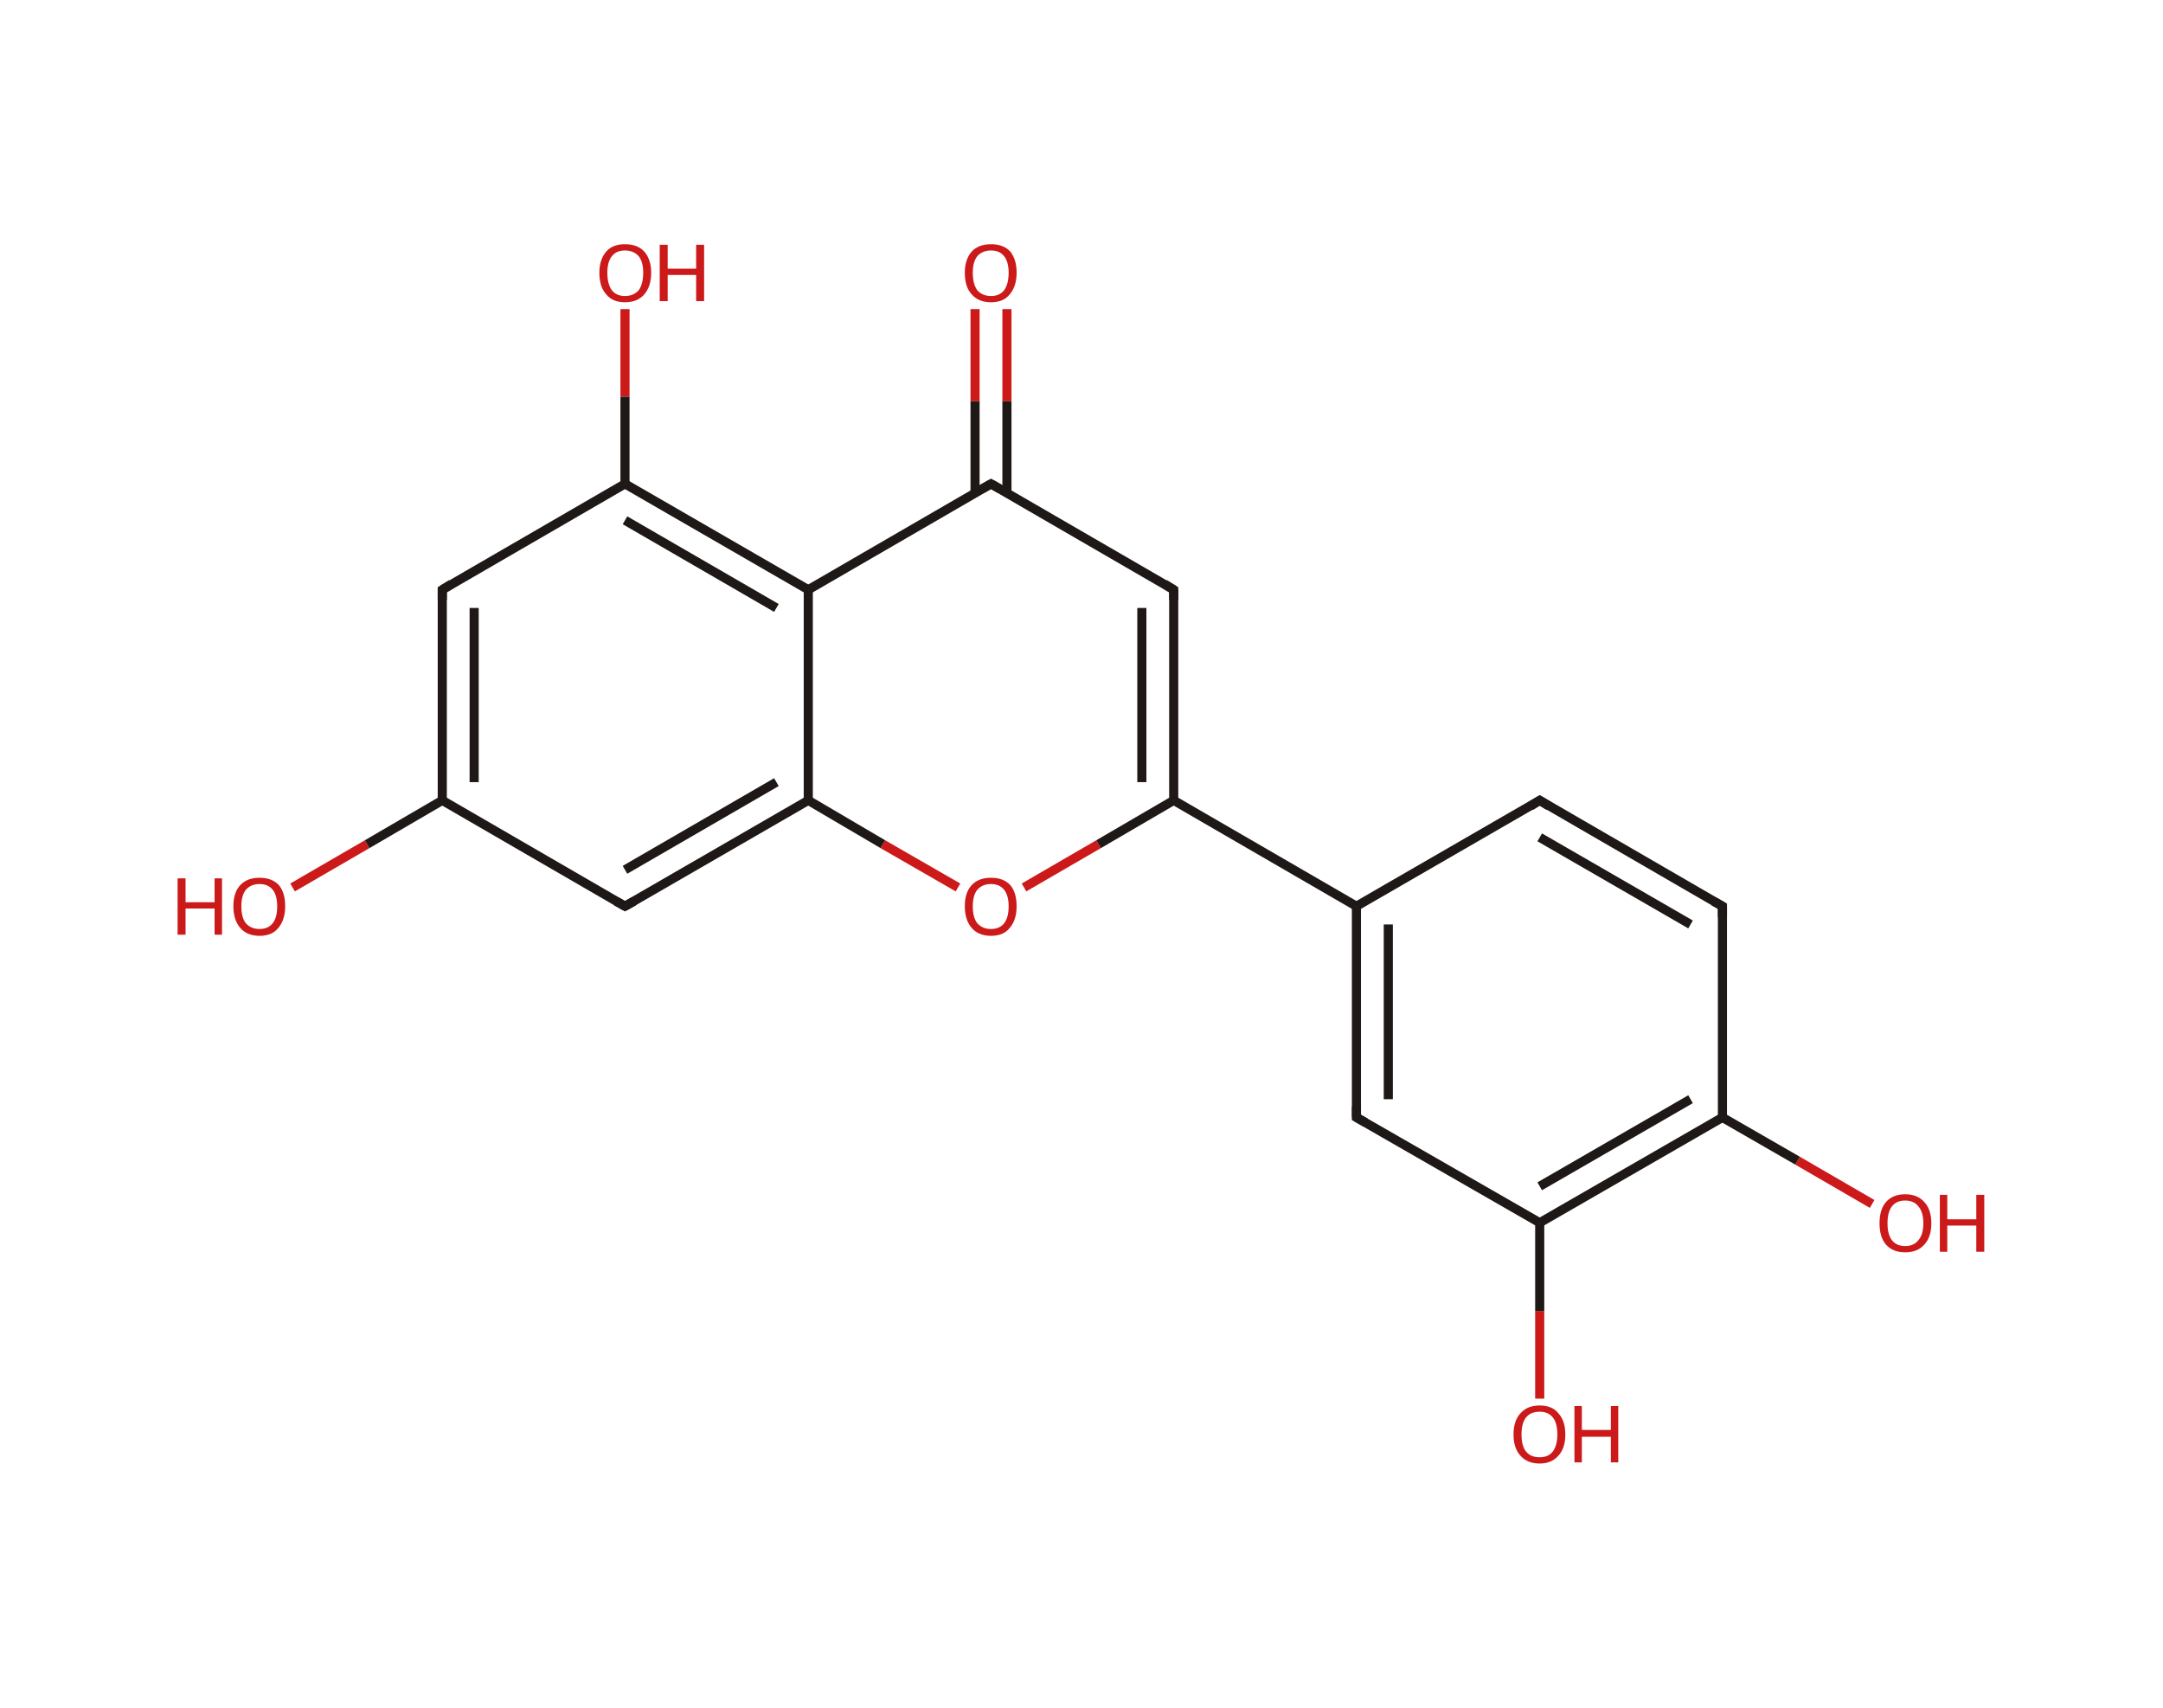
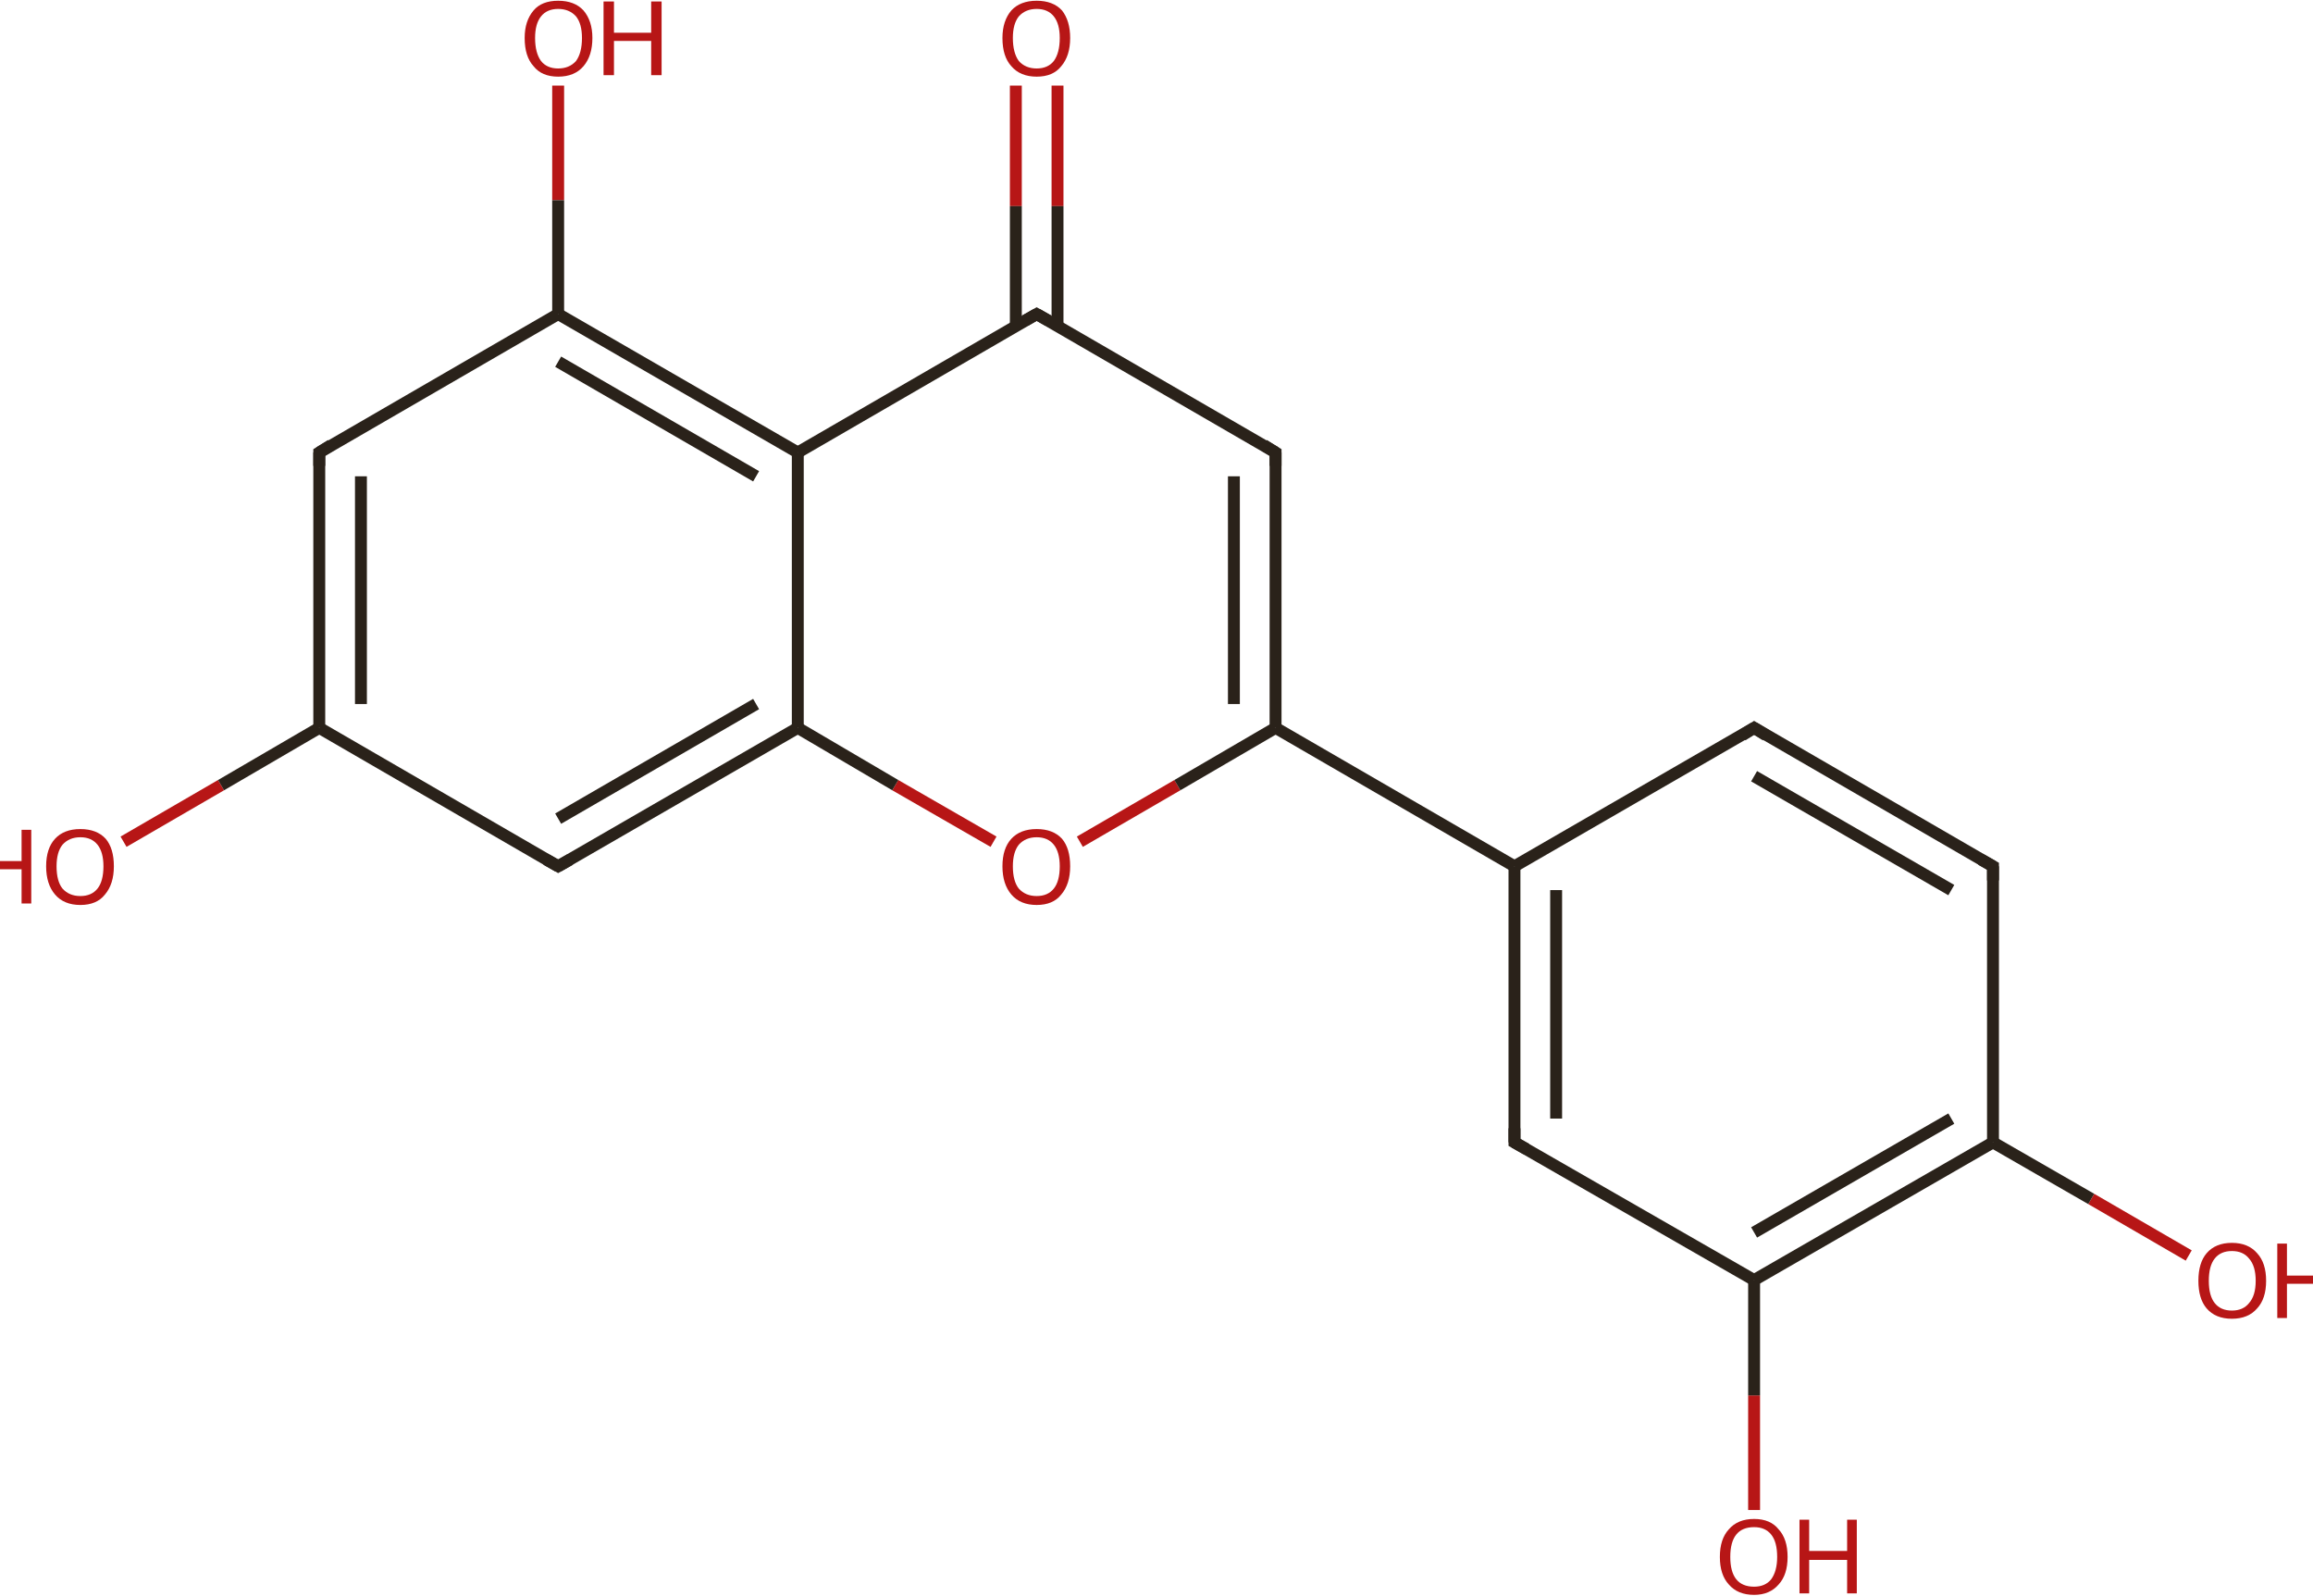
- <svg xmlns="http://www.w3.org/2000/svg" version="1.1" baseProfile="full" xml:space="preserve" width="380px" height="300px" viewBox="0 0 380 300">
-   <path class="bond-0 atom-0 atom-7" d="M 168.3,155.9 L 155.1,148.3" style="fill:none;fill-rule:evenodd;stroke:#CC1919;stroke-width:1.6px;stroke-linecap:butt;stroke-linejoin:miter;stroke-opacity:1" />
-   <path class="bond-0 atom-0 atom-7" d="M 155.1,148.3 L 142.0,140.6" style="fill:none;fill-rule:evenodd;stroke:#1E1916;stroke-width:1.6px;stroke-linecap:butt;stroke-linejoin:miter;stroke-opacity:1" />
-   <path class="bond-1 atom-0 atom-8" d="M 179.9,155.9 L 193.0,148.3" style="fill:none;fill-rule:evenodd;stroke:#CC1919;stroke-width:1.6px;stroke-linecap:butt;stroke-linejoin:miter;stroke-opacity:1" />
-   <path class="bond-1 atom-0 atom-8" d="M 193.0,148.3 L 206.2,140.6" style="fill:none;fill-rule:evenodd;stroke:#1E1916;stroke-width:1.6px;stroke-linecap:butt;stroke-linejoin:miter;stroke-opacity:1" />
-   <path class="bond-2 atom-1 atom-12" d="M 109.8,54.3 L 109.8,69.7" style="fill:none;fill-rule:evenodd;stroke:#CC1919;stroke-width:1.6px;stroke-linecap:butt;stroke-linejoin:miter;stroke-opacity:1" />
-   <path class="bond-2 atom-1 atom-12" d="M 109.8,69.7 L 109.8,85.0" style="fill:none;fill-rule:evenodd;stroke:#1E1916;stroke-width:1.6px;stroke-linecap:butt;stroke-linejoin:miter;stroke-opacity:1" />
-   <path class="bond-3 atom-2 atom-10" d="M 176.9,54.3 L 176.9,70.5" style="fill:none;fill-rule:evenodd;stroke:#CC1919;stroke-width:1.6px;stroke-linecap:butt;stroke-linejoin:miter;stroke-opacity:1" />
-   <path class="bond-3 atom-2 atom-10" d="M 176.9,70.5 L 176.9,86.6" style="fill:none;fill-rule:evenodd;stroke:#1E1916;stroke-width:1.6px;stroke-linecap:butt;stroke-linejoin:miter;stroke-opacity:1" />
-   <path class="bond-3 atom-2 atom-10" d="M 171.3,54.3 L 171.3,70.5" style="fill:none;fill-rule:evenodd;stroke:#CC1919;stroke-width:1.6px;stroke-linecap:butt;stroke-linejoin:miter;stroke-opacity:1" />
-   <path class="bond-3 atom-2 atom-10" d="M 171.3,70.5 L 171.3,86.6" style="fill:none;fill-rule:evenodd;stroke:#1E1916;stroke-width:1.6px;stroke-linecap:butt;stroke-linejoin:miter;stroke-opacity:1" />
-   <path class="bond-4 atom-3 atom-15" d="M 51.4,155.9 L 64.5,148.3" style="fill:none;fill-rule:evenodd;stroke:#CC1919;stroke-width:1.6px;stroke-linecap:butt;stroke-linejoin:miter;stroke-opacity:1" />
-   <path class="bond-4 atom-3 atom-15" d="M 64.5,148.3 L 77.7,140.6" style="fill:none;fill-rule:evenodd;stroke:#1E1916;stroke-width:1.6px;stroke-linecap:butt;stroke-linejoin:miter;stroke-opacity:1" />
-   <path class="bond-5 atom-4 atom-18" d="M 270.5,245.7 L 270.5,230.3" style="fill:none;fill-rule:evenodd;stroke:#CC1919;stroke-width:1.6px;stroke-linecap:butt;stroke-linejoin:miter;stroke-opacity:1" />
-   <path class="bond-5 atom-4 atom-18" d="M 270.5,230.3 L 270.5,214.8" style="fill:none;fill-rule:evenodd;stroke:#1E1916;stroke-width:1.6px;stroke-linecap:butt;stroke-linejoin:miter;stroke-opacity:1" />
-   <path class="bond-6 atom-5 atom-20" d="M 328.9,211.5 L 315.8,203.9" style="fill:none;fill-rule:evenodd;stroke:#CC1919;stroke-width:1.6px;stroke-linecap:butt;stroke-linejoin:miter;stroke-opacity:1" />
-   <path class="bond-6 atom-5 atom-20" d="M 315.8,203.9 L 302.6,196.3" style="fill:none;fill-rule:evenodd;stroke:#1E1916;stroke-width:1.6px;stroke-linecap:butt;stroke-linejoin:miter;stroke-opacity:1" />
-   <path class="bond-7 atom-6 atom-7" d="M 142.0,103.6 L 142.0,140.6" style="fill:none;fill-rule:evenodd;stroke:#1E1916;stroke-width:1.6px;stroke-linecap:butt;stroke-linejoin:miter;stroke-opacity:1" />
-   <path class="bond-8 atom-6 atom-10" d="M 142.0,103.6 L 174.1,85.0" style="fill:none;fill-rule:evenodd;stroke:#1E1916;stroke-width:1.6px;stroke-linecap:butt;stroke-linejoin:miter;stroke-opacity:1" />
-   <path class="bond-9 atom-6 atom-12" d="M 142.0,103.6 L 109.8,85.0" style="fill:none;fill-rule:evenodd;stroke:#1E1916;stroke-width:1.6px;stroke-linecap:butt;stroke-linejoin:miter;stroke-opacity:1" />
-   <path class="bond-9 atom-6 atom-12" d="M 136.4,106.8 L 109.8,91.4" style="fill:none;fill-rule:evenodd;stroke:#1E1916;stroke-width:1.6px;stroke-linecap:butt;stroke-linejoin:miter;stroke-opacity:1" />
-   <path class="bond-10 atom-7 atom-13" d="M 142.0,140.6 L 109.8,159.2" style="fill:none;fill-rule:evenodd;stroke:#1E1916;stroke-width:1.6px;stroke-linecap:butt;stroke-linejoin:miter;stroke-opacity:1" />
-   <path class="bond-10 atom-7 atom-13" d="M 136.4,137.4 L 109.8,152.8" style="fill:none;fill-rule:evenodd;stroke:#1E1916;stroke-width:1.6px;stroke-linecap:butt;stroke-linejoin:miter;stroke-opacity:1" />
-   <path class="bond-11 atom-8 atom-9" d="M 206.2,140.6 L 238.3,159.2" style="fill:none;fill-rule:evenodd;stroke:#1E1916;stroke-width:1.6px;stroke-linecap:butt;stroke-linejoin:miter;stroke-opacity:1" />
-   <path class="bond-12 atom-8 atom-11" d="M 206.2,140.6 L 206.2,103.6" style="fill:none;fill-rule:evenodd;stroke:#1E1916;stroke-width:1.6px;stroke-linecap:butt;stroke-linejoin:miter;stroke-opacity:1" />
-   <path class="bond-12 atom-8 atom-11" d="M 200.6,137.4 L 200.6,106.8" style="fill:none;fill-rule:evenodd;stroke:#1E1916;stroke-width:1.6px;stroke-linecap:butt;stroke-linejoin:miter;stroke-opacity:1" />
-   <path class="bond-13 atom-9 atom-14" d="M 238.3,159.2 L 238.3,196.3" style="fill:none;fill-rule:evenodd;stroke:#1E1916;stroke-width:1.6px;stroke-linecap:butt;stroke-linejoin:miter;stroke-opacity:1" />
-   <path class="bond-13 atom-9 atom-14" d="M 243.9,162.4 L 243.9,193.1" style="fill:none;fill-rule:evenodd;stroke:#1E1916;stroke-width:1.6px;stroke-linecap:butt;stroke-linejoin:miter;stroke-opacity:1" />
-   <path class="bond-14 atom-9 atom-17" d="M 238.3,159.2 L 270.5,140.6" style="fill:none;fill-rule:evenodd;stroke:#1E1916;stroke-width:1.6px;stroke-linecap:butt;stroke-linejoin:miter;stroke-opacity:1" />
-   <path class="bond-15 atom-10 atom-11" d="M 174.1,85.0 L 206.2,103.6" style="fill:none;fill-rule:evenodd;stroke:#1E1916;stroke-width:1.6px;stroke-linecap:butt;stroke-linejoin:miter;stroke-opacity:1" />
-   <path class="bond-16 atom-12 atom-16" d="M 109.8,85.0 L 77.7,103.6" style="fill:none;fill-rule:evenodd;stroke:#1E1916;stroke-width:1.6px;stroke-linecap:butt;stroke-linejoin:miter;stroke-opacity:1" />
-   <path class="bond-17 atom-13 atom-15" d="M 109.8,159.2 L 77.7,140.6" style="fill:none;fill-rule:evenodd;stroke:#1E1916;stroke-width:1.6px;stroke-linecap:butt;stroke-linejoin:miter;stroke-opacity:1" />
-   <path class="bond-18 atom-14 atom-18" d="M 238.3,196.3 L 270.5,214.8" style="fill:none;fill-rule:evenodd;stroke:#1E1916;stroke-width:1.6px;stroke-linecap:butt;stroke-linejoin:miter;stroke-opacity:1" />
-   <path class="bond-19 atom-15 atom-16" d="M 77.7,140.6 L 77.7,103.6" style="fill:none;fill-rule:evenodd;stroke:#1E1916;stroke-width:1.6px;stroke-linecap:butt;stroke-linejoin:miter;stroke-opacity:1" />
-   <path class="bond-19 atom-15 atom-16" d="M 83.3,137.4 L 83.3,106.8" style="fill:none;fill-rule:evenodd;stroke:#1E1916;stroke-width:1.6px;stroke-linecap:butt;stroke-linejoin:miter;stroke-opacity:1" />
-   <path class="bond-20 atom-17 atom-19" d="M 270.5,140.6 L 302.6,159.2" style="fill:none;fill-rule:evenodd;stroke:#1E1916;stroke-width:1.6px;stroke-linecap:butt;stroke-linejoin:miter;stroke-opacity:1" />
-   <path class="bond-20 atom-17 atom-19" d="M 270.5,147.1 L 297.0,162.4" style="fill:none;fill-rule:evenodd;stroke:#1E1916;stroke-width:1.6px;stroke-linecap:butt;stroke-linejoin:miter;stroke-opacity:1" />
-   <path class="bond-21 atom-18 atom-20" d="M 270.5,214.8 L 302.6,196.3" style="fill:none;fill-rule:evenodd;stroke:#1E1916;stroke-width:1.6px;stroke-linecap:butt;stroke-linejoin:miter;stroke-opacity:1" />
-   <path class="bond-21 atom-18 atom-20" d="M 270.5,208.4 L 297.0,193.1" style="fill:none;fill-rule:evenodd;stroke:#1E1916;stroke-width:1.6px;stroke-linecap:butt;stroke-linejoin:miter;stroke-opacity:1" />
-   <path class="bond-22 atom-19 atom-20" d="M 302.6,159.2 L 302.6,196.3" style="fill:none;fill-rule:evenodd;stroke:#1E1916;stroke-width:1.6px;stroke-linecap:butt;stroke-linejoin:miter;stroke-opacity:1" />
-   <path d="M 172.5,85.9 L 174.1,85.0 L 175.7,85.9" style="fill:none;stroke:#1E1916;stroke-width:1.6px;stroke-linecap:butt;stroke-linejoin:miter;stroke-miterlimit:10;stroke-opacity:1;" />
-   <path d="M 206.2,105.4 L 206.2,103.6 L 204.6,102.6" style="fill:none;stroke:#1E1916;stroke-width:1.6px;stroke-linecap:butt;stroke-linejoin:miter;stroke-miterlimit:10;stroke-opacity:1;" />
-   <path d="M 111.4,158.3 L 109.8,159.2 L 108.2,158.3" style="fill:none;stroke:#1E1916;stroke-width:1.6px;stroke-linecap:butt;stroke-linejoin:miter;stroke-miterlimit:10;stroke-opacity:1;" />
-   <path d="M 238.3,194.4 L 238.3,196.3 L 239.9,197.2" style="fill:none;stroke:#1E1916;stroke-width:1.6px;stroke-linecap:butt;stroke-linejoin:miter;stroke-miterlimit:10;stroke-opacity:1;" />
-   <path d="M 79.3,102.6 L 77.7,103.6 L 77.7,105.4" style="fill:none;stroke:#1E1916;stroke-width:1.6px;stroke-linecap:butt;stroke-linejoin:miter;stroke-miterlimit:10;stroke-opacity:1;" />
-   <path d="M 268.9,141.6 L 270.5,140.6 L 272.1,141.6" style="fill:none;stroke:#1E1916;stroke-width:1.6px;stroke-linecap:butt;stroke-linejoin:miter;stroke-miterlimit:10;stroke-opacity:1;" />
-   <path d="M 301.0,158.3 L 302.6,159.2 L 302.6,161.1" style="fill:none;stroke:#1E1916;stroke-width:1.6px;stroke-linecap:butt;stroke-linejoin:miter;stroke-miterlimit:10;stroke-opacity:1;" />
-   <path class="atom-0" d="M 169.5 159.2 Q 169.5 156.8, 170.7 155.5 Q 171.9 154.2, 174.1 154.2 Q 176.3 154.2, 177.5 155.5 Q 178.6 156.8, 178.6 159.2 Q 178.6 161.6, 177.4 163.0 Q 176.3 164.4, 174.1 164.4 Q 171.9 164.4, 170.7 163.0 Q 169.5 161.6, 169.5 159.2 M 174.1 163.2 Q 175.6 163.2, 176.4 162.2 Q 177.2 161.2, 177.2 159.2 Q 177.2 157.3, 176.4 156.3 Q 175.6 155.3, 174.1 155.3 Q 172.6 155.3, 171.7 156.3 Q 170.9 157.3, 170.9 159.2 Q 170.9 161.2, 171.7 162.2 Q 172.6 163.2, 174.1 163.2 " fill="#CC1919" />
-   <path class="atom-1" d="M 105.3 47.9 Q 105.3 45.6, 106.5 44.2 Q 107.6 42.9, 109.8 42.9 Q 112.0 42.9, 113.2 44.2 Q 114.4 45.6, 114.4 47.9 Q 114.4 50.3, 113.2 51.7 Q 112.0 53.1, 109.8 53.1 Q 107.6 53.1, 106.5 51.7 Q 105.3 50.4, 105.3 47.9 M 109.8 52.0 Q 111.3 52.0, 112.2 51.0 Q 113.0 49.9, 113.0 47.9 Q 113.0 46.0, 112.2 45.0 Q 111.3 44.0, 109.8 44.0 Q 108.3 44.0, 107.5 45.0 Q 106.7 46.0, 106.7 47.9 Q 106.7 49.9, 107.5 51.0 Q 108.3 52.0, 109.8 52.0 " fill="#CC1919" />
-   <path class="atom-1" d="M 115.9 43.0 L 117.3 43.0 L 117.3 47.2 L 122.3 47.2 L 122.3 43.0 L 123.7 43.0 L 123.7 52.9 L 122.3 52.9 L 122.3 48.3 L 117.3 48.3 L 117.3 52.9 L 115.9 52.9 L 115.9 43.0 " fill="#CC1919" />
-   <path class="atom-2" d="M 169.5 47.9 Q 169.5 45.6, 170.7 44.2 Q 171.9 42.9, 174.1 42.9 Q 176.3 42.9, 177.5 44.2 Q 178.6 45.6, 178.6 47.9 Q 178.6 50.3, 177.4 51.7 Q 176.3 53.1, 174.1 53.1 Q 171.9 53.1, 170.7 51.7 Q 169.5 50.4, 169.5 47.9 M 174.1 52.0 Q 175.6 52.0, 176.4 51.0 Q 177.2 49.9, 177.2 47.9 Q 177.2 46.0, 176.4 45.0 Q 175.6 44.0, 174.1 44.0 Q 172.6 44.0, 171.7 45.0 Q 170.9 46.0, 170.9 47.9 Q 170.9 49.9, 171.7 51.0 Q 172.6 52.0, 174.1 52.0 " fill="#CC1919" />
-   <path class="atom-3" d="M 31.2 154.3 L 32.6 154.3 L 32.6 158.5 L 37.7 158.5 L 37.7 154.3 L 39.0 154.3 L 39.0 164.2 L 37.7 164.2 L 37.7 159.6 L 32.6 159.6 L 32.6 164.2 L 31.2 164.2 L 31.2 154.3 " fill="#CC1919" />
-   <path class="atom-3" d="M 41.0 159.2 Q 41.0 156.8, 42.2 155.5 Q 43.4 154.2, 45.6 154.2 Q 47.8 154.2, 49.0 155.5 Q 50.1 156.8, 50.1 159.2 Q 50.1 161.6, 48.9 163.0 Q 47.8 164.4, 45.6 164.4 Q 43.4 164.4, 42.2 163.0 Q 41.0 161.6, 41.0 159.2 M 45.6 163.2 Q 47.1 163.2, 47.9 162.2 Q 48.7 161.2, 48.7 159.2 Q 48.7 157.3, 47.9 156.3 Q 47.1 155.3, 45.6 155.3 Q 44.1 155.3, 43.2 156.3 Q 42.4 157.3, 42.4 159.2 Q 42.4 161.2, 43.2 162.2 Q 44.1 163.2, 45.6 163.2 " fill="#CC1919" />
-   <path class="atom-4" d="M 265.9 252.0 Q 265.9 249.6, 267.1 248.3 Q 268.3 246.9, 270.5 246.9 Q 272.7 246.9, 273.8 248.3 Q 275.0 249.6, 275.0 252.0 Q 275.0 254.4, 273.8 255.7 Q 272.6 257.1, 270.5 257.1 Q 268.3 257.1, 267.1 255.7 Q 265.9 254.4, 265.9 252.0 M 270.5 256.0 Q 272.0 256.0, 272.8 255.0 Q 273.6 253.9, 273.6 252.0 Q 273.6 250.0, 272.8 249.0 Q 272.0 248.0, 270.5 248.0 Q 268.9 248.0, 268.1 249.0 Q 267.3 250.0, 267.3 252.0 Q 267.3 254.0, 268.1 255.0 Q 268.9 256.0, 270.5 256.0 " fill="#CC1919" />
-   <path class="atom-4" d="M 276.6 247.0 L 277.9 247.0 L 277.9 251.2 L 283.0 251.2 L 283.0 247.0 L 284.3 247.0 L 284.3 256.9 L 283.0 256.9 L 283.0 252.4 L 277.9 252.4 L 277.9 256.9 L 276.6 256.9 L 276.6 247.0 " fill="#CC1919" />
-   <path class="atom-5" d="M 330.2 214.9 Q 330.2 212.5, 331.3 211.2 Q 332.5 209.8, 334.7 209.8 Q 336.9 209.8, 338.1 211.2 Q 339.3 212.5, 339.3 214.9 Q 339.3 217.3, 338.1 218.6 Q 336.9 220.0, 334.7 220.0 Q 332.5 220.0, 331.3 218.6 Q 330.2 217.3, 330.2 214.9 M 334.7 218.9 Q 336.2 218.9, 337.0 217.9 Q 337.9 216.9, 337.9 214.9 Q 337.9 212.9, 337.0 211.9 Q 336.2 210.9, 334.7 210.9 Q 333.2 210.9, 332.4 211.9 Q 331.6 212.9, 331.6 214.9 Q 331.6 216.9, 332.4 217.9 Q 333.2 218.9, 334.7 218.9 " fill="#CC1919" />
-   <path class="atom-5" d="M 340.8 209.9 L 342.1 209.9 L 342.1 214.2 L 347.2 214.2 L 347.2 209.9 L 348.6 209.9 L 348.6 219.9 L 347.2 219.9 L 347.2 215.3 L 342.1 215.3 L 342.1 219.9 L 340.8 219.9 L 340.8 209.9 " fill="#CC1919" />
+ <svg xmlns="http://www.w3.org/2000/svg" version="1.1" baseProfile="full" xml:space="preserve" viewBox="34.8 42.8 310.8 214.4">
+   <path class="bond-0 atom-0 atom-7" d="M 168.3,155.9 L 155.1,148.3" style="fill:none;fill-rule:evenodd;stroke:#B71616;stroke-width:1.6px;stroke-linecap:butt;stroke-linejoin:miter;stroke-opacity:1" />
+   <path class="bond-0 atom-0 atom-7" d="M 155.1,148.3 L 142.0,140.6" style="fill:none;fill-rule:evenodd;stroke:#2A221A;stroke-width:1.6px;stroke-linecap:butt;stroke-linejoin:miter;stroke-opacity:1" />
+   <path class="bond-1 atom-0 atom-8" d="M 179.9,155.9 L 193.0,148.3" style="fill:none;fill-rule:evenodd;stroke:#B71616;stroke-width:1.6px;stroke-linecap:butt;stroke-linejoin:miter;stroke-opacity:1" />
+   <path class="bond-1 atom-0 atom-8" d="M 193.0,148.3 L 206.2,140.6" style="fill:none;fill-rule:evenodd;stroke:#2A221A;stroke-width:1.6px;stroke-linecap:butt;stroke-linejoin:miter;stroke-opacity:1" />
+   <path class="bond-2 atom-1 atom-12" d="M 109.8,54.3 L 109.8,69.7" style="fill:none;fill-rule:evenodd;stroke:#B71616;stroke-width:1.6px;stroke-linecap:butt;stroke-linejoin:miter;stroke-opacity:1" />
+   <path class="bond-2 atom-1 atom-12" d="M 109.8,69.7 L 109.8,85.0" style="fill:none;fill-rule:evenodd;stroke:#2A221A;stroke-width:1.6px;stroke-linecap:butt;stroke-linejoin:miter;stroke-opacity:1" />
+   <path class="bond-3 atom-2 atom-10" d="M 176.9,54.3 L 176.9,70.5" style="fill:none;fill-rule:evenodd;stroke:#B71616;stroke-width:1.6px;stroke-linecap:butt;stroke-linejoin:miter;stroke-opacity:1" />
+   <path class="bond-3 atom-2 atom-10" d="M 176.9,70.5 L 176.9,86.6" style="fill:none;fill-rule:evenodd;stroke:#2A221A;stroke-width:1.6px;stroke-linecap:butt;stroke-linejoin:miter;stroke-opacity:1" />
+   <path class="bond-3 atom-2 atom-10" d="M 171.3,54.3 L 171.3,70.5" style="fill:none;fill-rule:evenodd;stroke:#B71616;stroke-width:1.6px;stroke-linecap:butt;stroke-linejoin:miter;stroke-opacity:1" />
+   <path class="bond-3 atom-2 atom-10" d="M 171.3,70.5 L 171.3,86.6" style="fill:none;fill-rule:evenodd;stroke:#2A221A;stroke-width:1.6px;stroke-linecap:butt;stroke-linejoin:miter;stroke-opacity:1" />
+   <path class="bond-4 atom-3 atom-15" d="M 51.4,155.9 L 64.5,148.3" style="fill:none;fill-rule:evenodd;stroke:#B71616;stroke-width:1.6px;stroke-linecap:butt;stroke-linejoin:miter;stroke-opacity:1" />
+   <path class="bond-4 atom-3 atom-15" d="M 64.5,148.3 L 77.7,140.6" style="fill:none;fill-rule:evenodd;stroke:#2A221A;stroke-width:1.6px;stroke-linecap:butt;stroke-linejoin:miter;stroke-opacity:1" />
+   <path class="bond-5 atom-4 atom-18" d="M 270.5,245.7 L 270.5,230.3" style="fill:none;fill-rule:evenodd;stroke:#B71616;stroke-width:1.6px;stroke-linecap:butt;stroke-linejoin:miter;stroke-opacity:1" />
+   <path class="bond-5 atom-4 atom-18" d="M 270.5,230.3 L 270.5,214.8" style="fill:none;fill-rule:evenodd;stroke:#2A221A;stroke-width:1.6px;stroke-linecap:butt;stroke-linejoin:miter;stroke-opacity:1" />
+   <path class="bond-6 atom-5 atom-20" d="M 328.9,211.5 L 315.8,203.9" style="fill:none;fill-rule:evenodd;stroke:#B71616;stroke-width:1.6px;stroke-linecap:butt;stroke-linejoin:miter;stroke-opacity:1" />
+   <path class="bond-6 atom-5 atom-20" d="M 315.8,203.9 L 302.6,196.3" style="fill:none;fill-rule:evenodd;stroke:#2A221A;stroke-width:1.6px;stroke-linecap:butt;stroke-linejoin:miter;stroke-opacity:1" />
+   <path class="bond-7 atom-6 atom-7" d="M 142.0,103.6 L 142.0,140.6" style="fill:none;fill-rule:evenodd;stroke:#2A221A;stroke-width:1.6px;stroke-linecap:butt;stroke-linejoin:miter;stroke-opacity:1" />
+   <path class="bond-8 atom-6 atom-10" d="M 142.0,103.6 L 174.1,85.0" style="fill:none;fill-rule:evenodd;stroke:#2A221A;stroke-width:1.6px;stroke-linecap:butt;stroke-linejoin:miter;stroke-opacity:1" />
+   <path class="bond-9 atom-6 atom-12" d="M 142.0,103.6 L 109.8,85.0" style="fill:none;fill-rule:evenodd;stroke:#2A221A;stroke-width:1.6px;stroke-linecap:butt;stroke-linejoin:miter;stroke-opacity:1" />
+   <path class="bond-9 atom-6 atom-12" d="M 136.4,106.8 L 109.8,91.4" style="fill:none;fill-rule:evenodd;stroke:#2A221A;stroke-width:1.6px;stroke-linecap:butt;stroke-linejoin:miter;stroke-opacity:1" />
+   <path class="bond-10 atom-7 atom-13" d="M 142.0,140.6 L 109.8,159.2" style="fill:none;fill-rule:evenodd;stroke:#2A221A;stroke-width:1.6px;stroke-linecap:butt;stroke-linejoin:miter;stroke-opacity:1" />
+   <path class="bond-10 atom-7 atom-13" d="M 136.4,137.4 L 109.8,152.8" style="fill:none;fill-rule:evenodd;stroke:#2A221A;stroke-width:1.6px;stroke-linecap:butt;stroke-linejoin:miter;stroke-opacity:1" />
+   <path class="bond-11 atom-8 atom-9" d="M 206.2,140.6 L 238.3,159.2" style="fill:none;fill-rule:evenodd;stroke:#2A221A;stroke-width:1.6px;stroke-linecap:butt;stroke-linejoin:miter;stroke-opacity:1" />
+   <path class="bond-12 atom-8 atom-11" d="M 206.2,140.6 L 206.2,103.6" style="fill:none;fill-rule:evenodd;stroke:#2A221A;stroke-width:1.6px;stroke-linecap:butt;stroke-linejoin:miter;stroke-opacity:1" />
+   <path class="bond-12 atom-8 atom-11" d="M 200.6,137.4 L 200.6,106.8" style="fill:none;fill-rule:evenodd;stroke:#2A221A;stroke-width:1.6px;stroke-linecap:butt;stroke-linejoin:miter;stroke-opacity:1" />
+   <path class="bond-13 atom-9 atom-14" d="M 238.3,159.2 L 238.3,196.3" style="fill:none;fill-rule:evenodd;stroke:#2A221A;stroke-width:1.6px;stroke-linecap:butt;stroke-linejoin:miter;stroke-opacity:1" />
+   <path class="bond-13 atom-9 atom-14" d="M 243.9,162.4 L 243.9,193.1" style="fill:none;fill-rule:evenodd;stroke:#2A221A;stroke-width:1.6px;stroke-linecap:butt;stroke-linejoin:miter;stroke-opacity:1" />
+   <path class="bond-14 atom-9 atom-17" d="M 238.3,159.2 L 270.5,140.6" style="fill:none;fill-rule:evenodd;stroke:#2A221A;stroke-width:1.6px;stroke-linecap:butt;stroke-linejoin:miter;stroke-opacity:1" />
+   <path class="bond-15 atom-10 atom-11" d="M 174.1,85.0 L 206.2,103.6" style="fill:none;fill-rule:evenodd;stroke:#2A221A;stroke-width:1.6px;stroke-linecap:butt;stroke-linejoin:miter;stroke-opacity:1" />
+   <path class="bond-16 atom-12 atom-16" d="M 109.8,85.0 L 77.7,103.6" style="fill:none;fill-rule:evenodd;stroke:#2A221A;stroke-width:1.6px;stroke-linecap:butt;stroke-linejoin:miter;stroke-opacity:1" />
+   <path class="bond-17 atom-13 atom-15" d="M 109.8,159.2 L 77.7,140.6" style="fill:none;fill-rule:evenodd;stroke:#2A221A;stroke-width:1.6px;stroke-linecap:butt;stroke-linejoin:miter;stroke-opacity:1" />
+   <path class="bond-18 atom-14 atom-18" d="M 238.3,196.3 L 270.5,214.8" style="fill:none;fill-rule:evenodd;stroke:#2A221A;stroke-width:1.6px;stroke-linecap:butt;stroke-linejoin:miter;stroke-opacity:1" />
+   <path class="bond-19 atom-15 atom-16" d="M 77.7,140.6 L 77.7,103.6" style="fill:none;fill-rule:evenodd;stroke:#2A221A;stroke-width:1.6px;stroke-linecap:butt;stroke-linejoin:miter;stroke-opacity:1" />
+   <path class="bond-19 atom-15 atom-16" d="M 83.3,137.4 L 83.3,106.8" style="fill:none;fill-rule:evenodd;stroke:#2A221A;stroke-width:1.6px;stroke-linecap:butt;stroke-linejoin:miter;stroke-opacity:1" />
+   <path class="bond-20 atom-17 atom-19" d="M 270.5,140.6 L 302.6,159.2" style="fill:none;fill-rule:evenodd;stroke:#2A221A;stroke-width:1.6px;stroke-linecap:butt;stroke-linejoin:miter;stroke-opacity:1" />
+   <path class="bond-20 atom-17 atom-19" d="M 270.5,147.1 L 297.0,162.4" style="fill:none;fill-rule:evenodd;stroke:#2A221A;stroke-width:1.6px;stroke-linecap:butt;stroke-linejoin:miter;stroke-opacity:1" />
+   <path class="bond-21 atom-18 atom-20" d="M 270.5,214.8 L 302.6,196.3" style="fill:none;fill-rule:evenodd;stroke:#2A221A;stroke-width:1.6px;stroke-linecap:butt;stroke-linejoin:miter;stroke-opacity:1" />
+   <path class="bond-21 atom-18 atom-20" d="M 270.5,208.4 L 297.0,193.1" style="fill:none;fill-rule:evenodd;stroke:#2A221A;stroke-width:1.6px;stroke-linecap:butt;stroke-linejoin:miter;stroke-opacity:1" />
+   <path class="bond-22 atom-19 atom-20" d="M 302.6,159.2 L 302.6,196.3" style="fill:none;fill-rule:evenodd;stroke:#2A221A;stroke-width:1.6px;stroke-linecap:butt;stroke-linejoin:miter;stroke-opacity:1" />
+   <path d="M 172.5,85.9 L 174.1,85.0 L 175.7,85.9" style="fill:none;stroke:#2A221A;stroke-width:1.6px;stroke-linecap:butt;stroke-linejoin:miter;stroke-miterlimit:10;stroke-opacity:1;" />
+   <path d="M 206.2,105.4 L 206.2,103.6 L 204.6,102.6" style="fill:none;stroke:#2A221A;stroke-width:1.6px;stroke-linecap:butt;stroke-linejoin:miter;stroke-miterlimit:10;stroke-opacity:1;" />
+   <path d="M 111.4,158.3 L 109.8,159.2 L 108.2,158.3" style="fill:none;stroke:#2A221A;stroke-width:1.6px;stroke-linecap:butt;stroke-linejoin:miter;stroke-miterlimit:10;stroke-opacity:1;" />
+   <path d="M 238.3,194.4 L 238.3,196.3 L 239.9,197.2" style="fill:none;stroke:#2A221A;stroke-width:1.6px;stroke-linecap:butt;stroke-linejoin:miter;stroke-miterlimit:10;stroke-opacity:1;" />
+   <path d="M 79.3,102.6 L 77.7,103.6 L 77.7,105.4" style="fill:none;stroke:#2A221A;stroke-width:1.6px;stroke-linecap:butt;stroke-linejoin:miter;stroke-miterlimit:10;stroke-opacity:1;" />
+   <path d="M 268.9,141.6 L 270.5,140.6 L 272.1,141.6" style="fill:none;stroke:#2A221A;stroke-width:1.6px;stroke-linecap:butt;stroke-linejoin:miter;stroke-miterlimit:10;stroke-opacity:1;" />
+   <path d="M 301.0,158.3 L 302.6,159.2 L 302.6,161.1" style="fill:none;stroke:#2A221A;stroke-width:1.6px;stroke-linecap:butt;stroke-linejoin:miter;stroke-miterlimit:10;stroke-opacity:1;" />
+   <path class="atom-0" d="M 169.5 159.2 Q 169.5 156.8, 170.7 155.5 Q 171.9 154.2, 174.1 154.2 Q 176.3 154.2, 177.5 155.5 Q 178.6 156.8, 178.6 159.2 Q 178.6 161.6, 177.4 163.0 Q 176.3 164.4, 174.1 164.4 Q 171.9 164.4, 170.7 163.0 Q 169.5 161.6, 169.5 159.2 M 174.1 163.2 Q 175.6 163.2, 176.4 162.2 Q 177.2 161.2, 177.2 159.2 Q 177.2 157.3, 176.4 156.3 Q 175.6 155.3, 174.1 155.3 Q 172.6 155.3, 171.7 156.3 Q 170.9 157.3, 170.9 159.2 Q 170.9 161.2, 171.7 162.2 Q 172.6 163.2, 174.1 163.2 " fill="#B71616" />
+   <path class="atom-1" d="M 105.3 47.9 Q 105.3 45.6, 106.5 44.2 Q 107.6 42.9, 109.8 42.9 Q 112.0 42.9, 113.2 44.2 Q 114.4 45.6, 114.4 47.9 Q 114.4 50.3, 113.2 51.7 Q 112.0 53.1, 109.8 53.1 Q 107.6 53.1, 106.5 51.7 Q 105.3 50.4, 105.3 47.9 M 109.8 52.0 Q 111.3 52.0, 112.2 51.0 Q 113.0 49.9, 113.0 47.9 Q 113.0 46.0, 112.2 45.0 Q 111.3 44.0, 109.8 44.0 Q 108.3 44.0, 107.5 45.0 Q 106.7 46.0, 106.7 47.9 Q 106.7 49.9, 107.5 51.0 Q 108.3 52.0, 109.8 52.0 " fill="#B71616" />
+   <path class="atom-1" d="M 115.9 43.0 L 117.3 43.0 L 117.3 47.2 L 122.3 47.2 L 122.3 43.0 L 123.7 43.0 L 123.7 52.9 L 122.3 52.9 L 122.3 48.3 L 117.3 48.3 L 117.3 52.9 L 115.9 52.9 L 115.9 43.0 " fill="#B71616" />
+   <path class="atom-2" d="M 169.5 47.9 Q 169.5 45.6, 170.7 44.2 Q 171.9 42.9, 174.1 42.9 Q 176.3 42.9, 177.5 44.2 Q 178.6 45.6, 178.6 47.9 Q 178.6 50.3, 177.4 51.7 Q 176.3 53.1, 174.1 53.1 Q 171.9 53.1, 170.7 51.7 Q 169.5 50.4, 169.5 47.9 M 174.1 52.0 Q 175.6 52.0, 176.4 51.0 Q 177.2 49.9, 177.2 47.9 Q 177.2 46.0, 176.4 45.0 Q 175.6 44.0, 174.1 44.0 Q 172.6 44.0, 171.7 45.0 Q 170.9 46.0, 170.9 47.9 Q 170.9 49.9, 171.7 51.0 Q 172.6 52.0, 174.1 52.0 " fill="#B71616" />
+   <path class="atom-3" d="M 31.2 154.3 L 32.6 154.3 L 32.6 158.5 L 37.7 158.5 L 37.7 154.3 L 39.0 154.3 L 39.0 164.2 L 37.7 164.2 L 37.7 159.6 L 32.6 159.6 L 32.6 164.2 L 31.2 164.2 L 31.2 154.3 " fill="#B71616" />
+   <path class="atom-3" d="M 41.0 159.2 Q 41.0 156.8, 42.2 155.5 Q 43.4 154.2, 45.6 154.2 Q 47.8 154.2, 49.0 155.5 Q 50.1 156.8, 50.1 159.2 Q 50.1 161.6, 48.9 163.0 Q 47.8 164.4, 45.6 164.4 Q 43.4 164.4, 42.2 163.0 Q 41.0 161.6, 41.0 159.2 M 45.6 163.2 Q 47.1 163.2, 47.9 162.2 Q 48.7 161.2, 48.7 159.2 Q 48.7 157.3, 47.9 156.3 Q 47.1 155.3, 45.6 155.3 Q 44.1 155.3, 43.2 156.3 Q 42.4 157.3, 42.4 159.2 Q 42.4 161.2, 43.2 162.2 Q 44.1 163.2, 45.6 163.2 " fill="#B71616" />
+   <path class="atom-4" d="M 265.9 252.0 Q 265.9 249.6, 267.1 248.3 Q 268.3 246.9, 270.5 246.9 Q 272.7 246.9, 273.8 248.3 Q 275.0 249.6, 275.0 252.0 Q 275.0 254.4, 273.8 255.7 Q 272.6 257.1, 270.5 257.1 Q 268.3 257.1, 267.1 255.7 Q 265.9 254.4, 265.9 252.0 M 270.5 256.0 Q 272.0 256.0, 272.8 255.0 Q 273.6 253.9, 273.6 252.0 Q 273.6 250.0, 272.8 249.0 Q 272.0 248.0, 270.5 248.0 Q 268.9 248.0, 268.1 249.0 Q 267.3 250.0, 267.3 252.0 Q 267.3 254.0, 268.1 255.0 Q 268.9 256.0, 270.5 256.0 " fill="#B71616" />
+   <path class="atom-4" d="M 276.6 247.0 L 277.9 247.0 L 277.9 251.2 L 283.0 251.2 L 283.0 247.0 L 284.3 247.0 L 284.3 256.9 L 283.0 256.9 L 283.0 252.4 L 277.9 252.4 L 277.9 256.9 L 276.6 256.9 L 276.6 247.0 " fill="#B71616" />
+   <path class="atom-5" d="M 330.2 214.9 Q 330.2 212.5, 331.3 211.2 Q 332.5 209.8, 334.7 209.8 Q 336.9 209.8, 338.1 211.2 Q 339.3 212.5, 339.3 214.9 Q 339.3 217.3, 338.1 218.6 Q 336.9 220.0, 334.7 220.0 Q 332.5 220.0, 331.3 218.6 Q 330.2 217.3, 330.2 214.9 M 334.7 218.9 Q 336.2 218.9, 337.0 217.9 Q 337.9 216.9, 337.9 214.9 Q 337.9 212.9, 337.0 211.9 Q 336.2 210.9, 334.7 210.9 Q 333.2 210.9, 332.4 211.9 Q 331.6 212.9, 331.6 214.9 Q 331.6 216.9, 332.4 217.9 Q 333.2 218.9, 334.7 218.9 " fill="#B71616" />
+   <path class="atom-5" d="M 340.8 209.9 L 342.1 209.9 L 342.1 214.2 L 347.2 214.2 L 347.2 209.9 L 348.6 209.9 L 348.6 219.9 L 347.2 219.9 L 347.2 215.3 L 342.1 215.3 L 342.1 219.9 L 340.8 219.9 L 340.8 209.9 " fill="#B71616" />
</svg>
